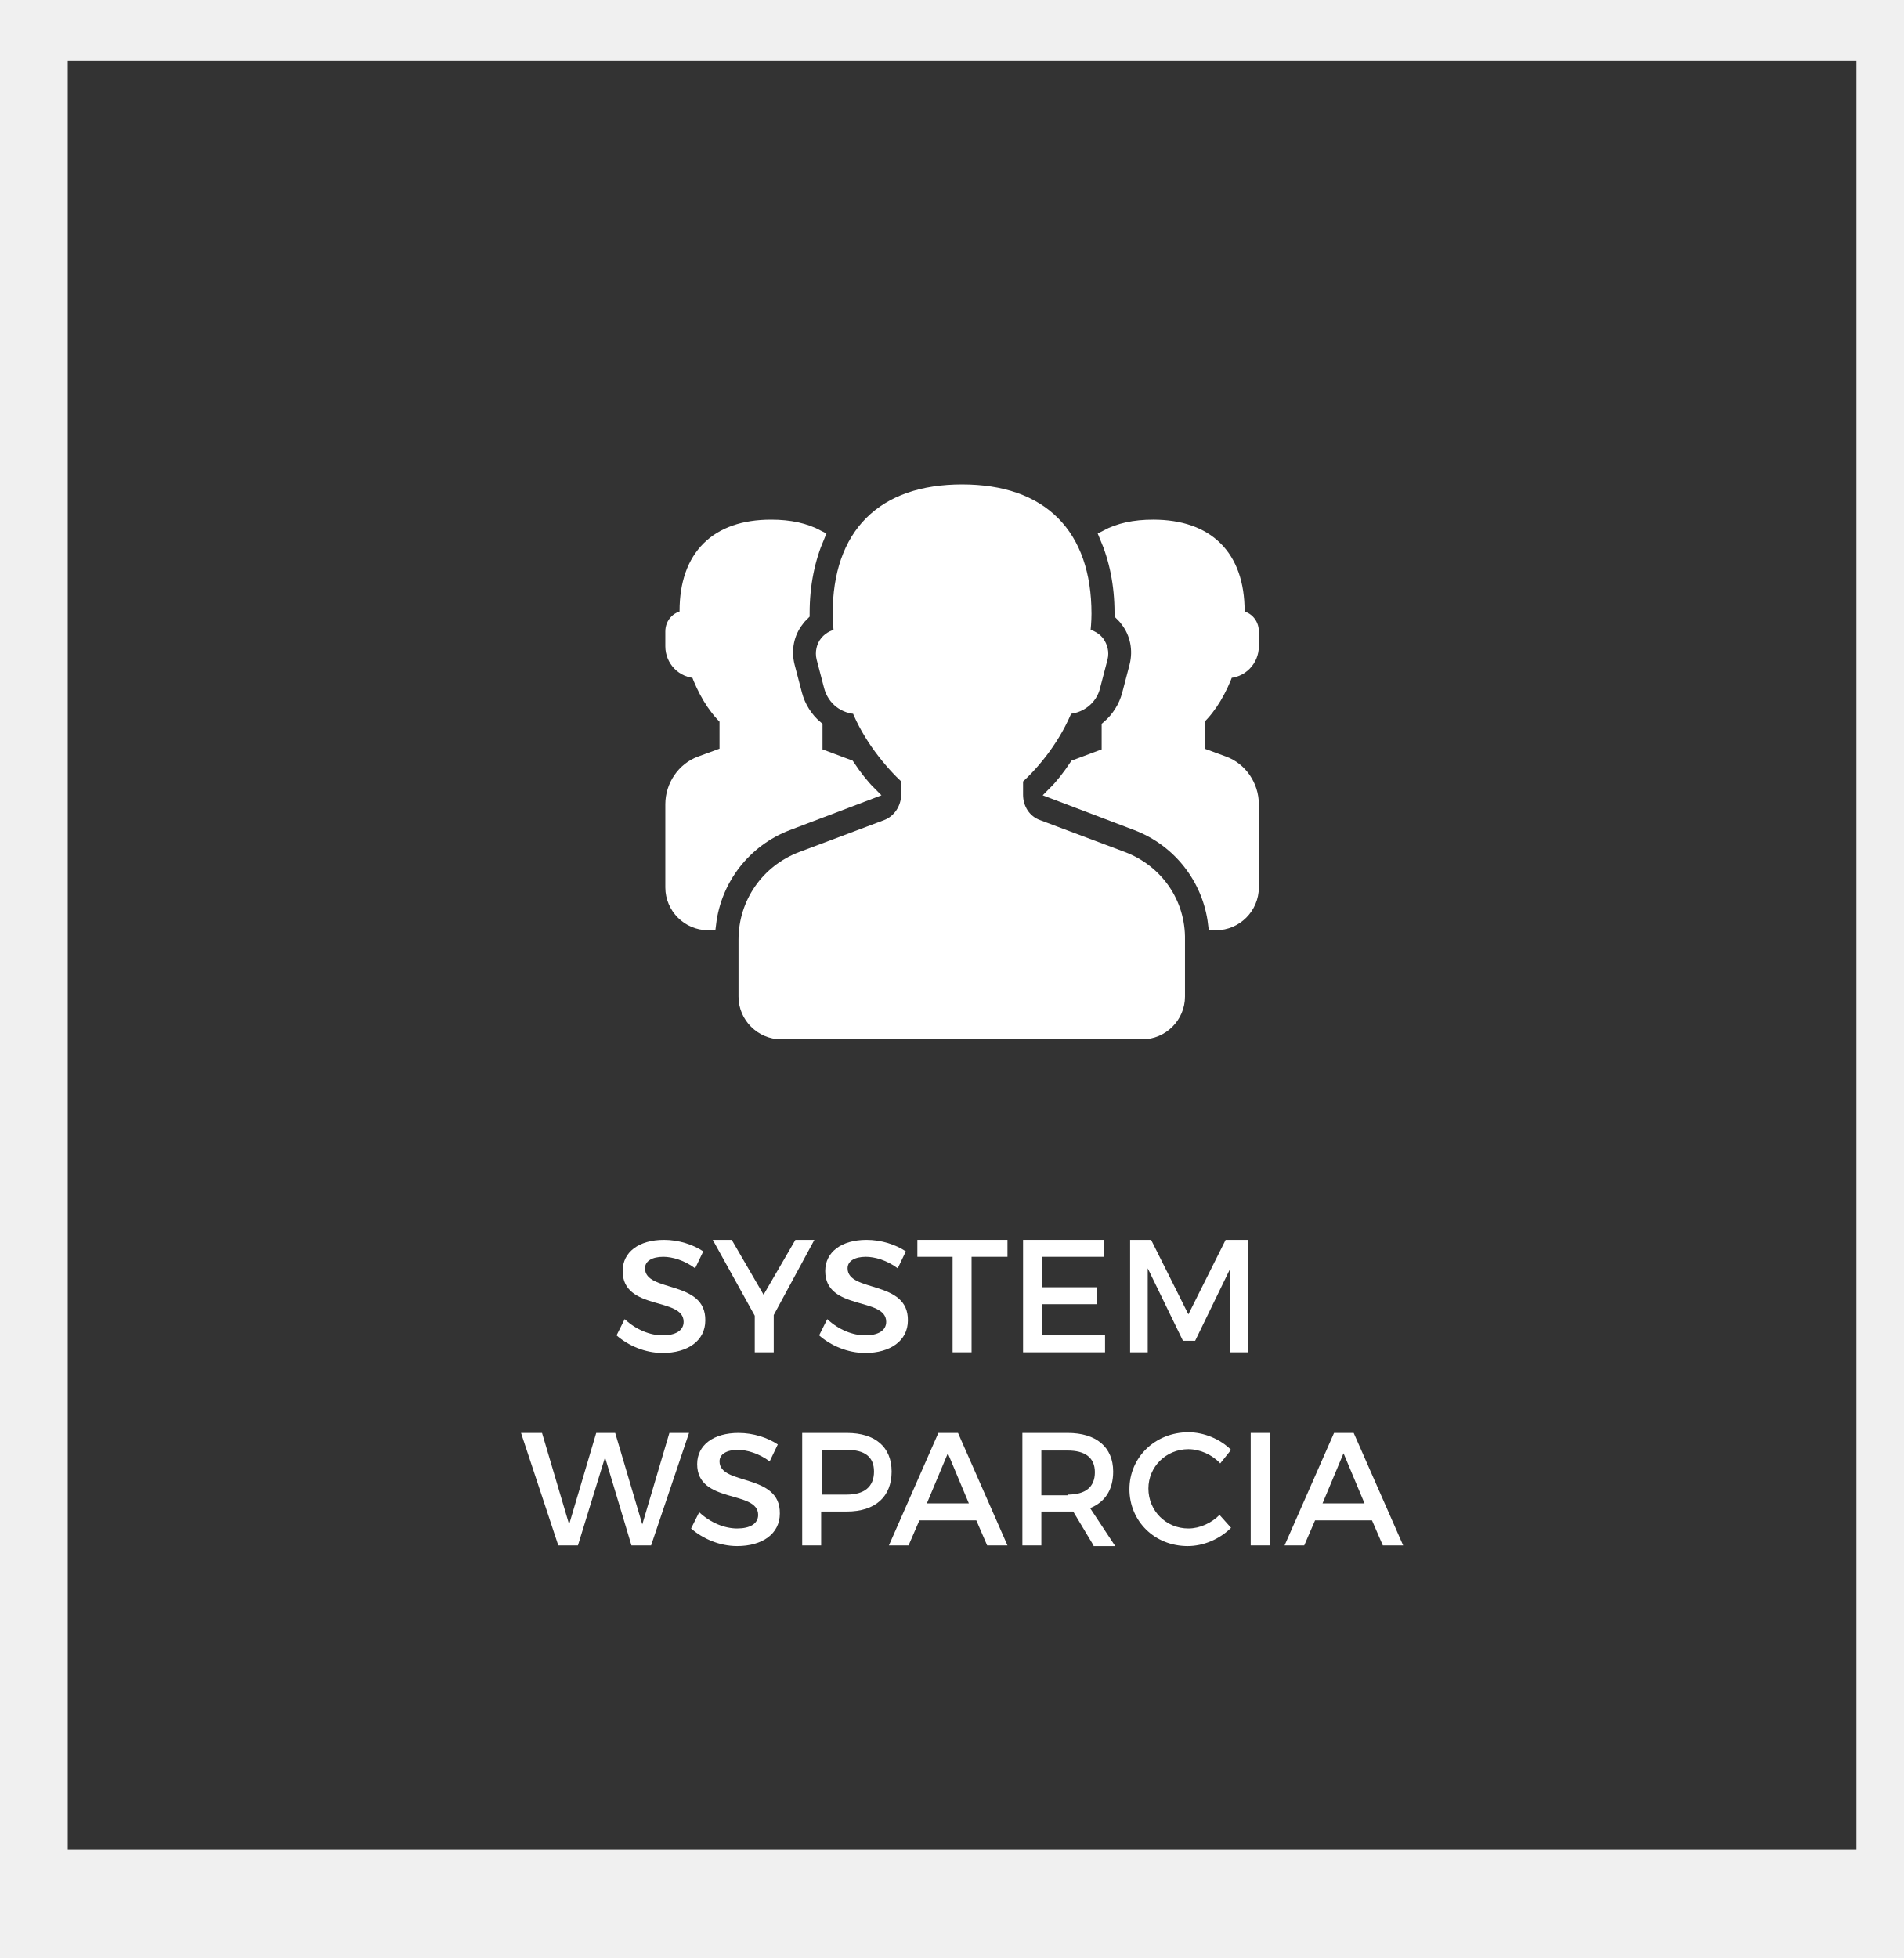
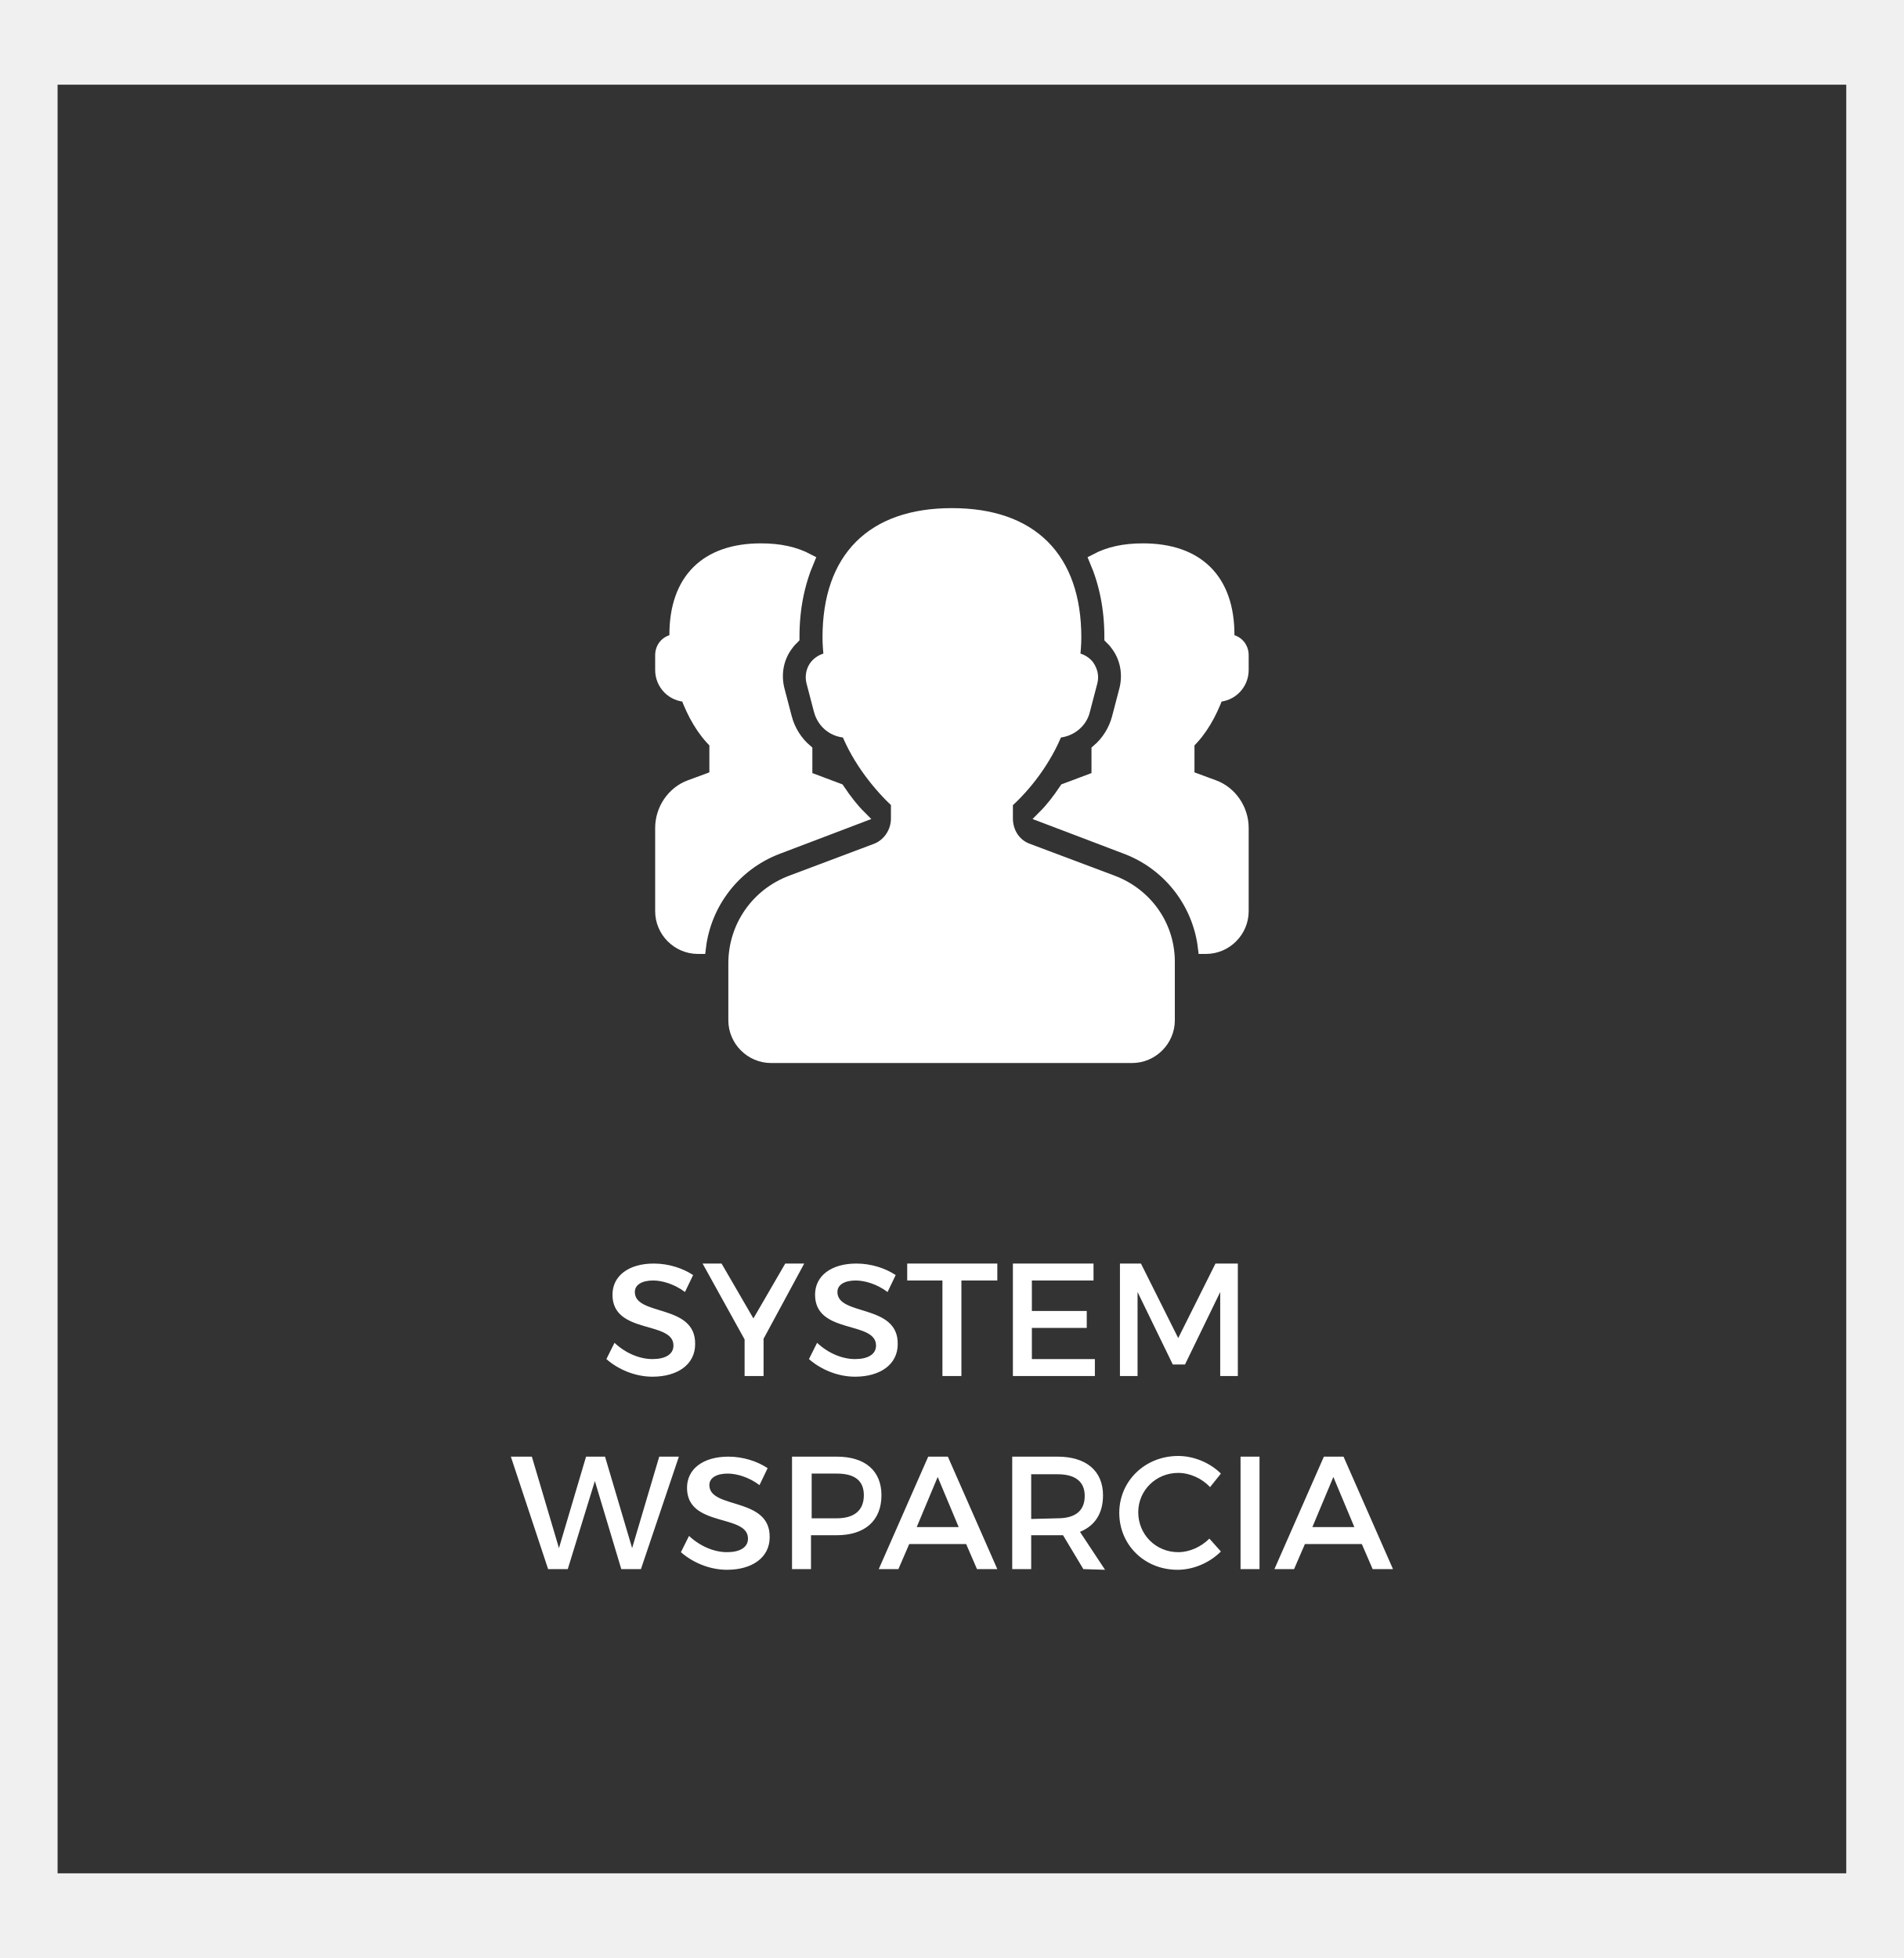
- <svg xmlns="http://www.w3.org/2000/svg" version="1.1" id="Warstwa_1" x="0px" y="0px" viewBox="-1266 803.5 281 289" style="enable-background:new -1266 803.5 281 289;" xml:space="preserve">
+ <svg xmlns="http://www.w3.org/2000/svg" version="1.1" id="Warstwa_1" x="0px" y="0px" viewBox="-459 456 281 289" style="enable-background:new -459 456 281 289;" xml:space="preserve">
  <style type="text/css">
	.st0{fill:#333333;}
	.st1{fill:#FFFFFF;}
	.st2{fill:#FFFFFF;stroke:#FFFFFF;stroke-width:2;stroke-miterlimit:10;}
</style>
-   <rect id="XMLID_21_" x="-1256" y="812.5" class="st0" width="264" height="264" />
  <g>
-     <path class="st1" d="M-1168.1,989c-1.6,0-2.7,0.6-2.7,1.7c0,3.6,9,1.7,8.9,7.7c0,3-2.6,4.8-6.3,4.8c-2.6,0-5.1-1.1-6.8-2.6l1.2-2.4   c1.7,1.6,3.8,2.4,5.6,2.4c1.9,0,3.1-0.7,3.1-2c0-3.7-9-1.6-9-7.5c0-2.8,2.4-4.6,6.1-4.6c2.2,0,4.3,0.7,5.8,1.7l-1.2,2.5   C-1165,989.5-1166.8,989-1168.1,989z" />
-     <path class="st1" d="M-1151.8,997.6v5.5h-2.8v-5.4l-6.2-11.2h2.8l4.7,8.1l4.7-8.1h2.8L-1151.8,997.6z" />
-     <path class="st1" d="M-1138.2,989c-1.6,0-2.7,0.6-2.7,1.7c0,3.6,9,1.7,8.9,7.7c0,3-2.6,4.8-6.3,4.8c-2.6,0-5.1-1.1-6.8-2.6l1.2-2.4   c1.7,1.6,3.8,2.4,5.6,2.4c1.9,0,3.1-0.7,3.1-2c0-3.7-9-1.6-9-7.5c0-2.8,2.4-4.6,6.1-4.6c2.2,0,4.3,0.7,5.8,1.7l-1.2,2.5   C-1135.1,989.5-1136.9,989-1138.2,989z" />
-     <path class="st1" d="M-1117.3,986.5v2.5h-5.3v14.1h-2.8V989h-5.2v-2.5H-1117.3z" />
-     <path class="st1" d="M-1103.1,986.5v2.5h-9.1v4.5h8.1v2.5h-8.1v4.6h9.3v2.5h-12.1v-16.6H-1103.1z" />
-     <path class="st1" d="M-1096.1,986.5l5.5,11l5.5-11h3.3v16.6h-2.6l0-12.4l-5.2,10.7h-1.8l-5.2-10.7v12.4h-2.6v-16.6H-1096.1z" />
-     <path class="st1" d="M-1186,1015l4,13.5l4-13.5h2.8l4,13.5l4-13.5h2.9l-5.6,16.6h-2.9l-3.9-13l-4,13h-2.9l-5.5-16.6H-1186z" />
-     <path class="st1" d="M-1157.1,1017.5c-1.6,0-2.7,0.6-2.7,1.7c0,3.6,9,1.7,8.9,7.7c0,3-2.6,4.8-6.3,4.8c-2.6,0-5.1-1.1-6.8-2.6   l1.2-2.4c1.7,1.6,3.8,2.4,5.6,2.4c1.9,0,3.1-0.7,3.1-2c0-3.7-9-1.6-9-7.5c0-2.8,2.4-4.6,6.1-4.6c2.2,0,4.3,0.7,5.8,1.7l-1.2,2.5   C-1154,1018-1155.8,1017.5-1157.1,1017.5z" />
-     <path class="st1" d="M-1134.4,1020.7c0,3.7-2.4,5.9-6.6,5.9h-3.8v5h-2.8V1015h6.6C-1136.8,1015-1134.4,1017.1-1134.4,1020.7z    M-1137,1020.7c0-2.2-1.4-3.2-4-3.2h-3.7v6.6h3.7C-1138.5,1024.1-1137,1023-1137,1020.7z" />
-     <path class="st1" d="M-1121.9,1027.9h-8.4l-1.6,3.7h-2.9l7.3-16.6h2.9l7.3,16.6h-3L-1121.9,1027.9z M-1123,1025.4l-3.1-7.4   l-3.1,7.4H-1123z" />
-     <path class="st1" d="M-1104.6,1031.6l-3-5c-0.2,0-0.5,0-0.8,0h-3.9v5h-2.8V1015h6.7c4.2,0,6.7,2.1,6.7,5.7c0,2.7-1.2,4.5-3.4,5.4   l3.7,5.6H-1104.6z M-1108.4,1024.1c2.6,0,4-1.1,4-3.3c0-2.2-1.5-3.2-4-3.2h-3.9v6.6H-1108.4z" />
-     <path class="st1" d="M-1090.6,1017.4c-3.3,0-5.9,2.6-5.9,5.8c0,3.3,2.6,5.9,5.9,5.9c1.7,0,3.4-0.8,4.6-2l1.7,1.9   c-1.7,1.7-4.1,2.7-6.4,2.7c-4.9,0-8.6-3.7-8.6-8.4c0-4.7,3.8-8.4,8.7-8.4c2.3,0,4.7,1,6.3,2.6l-1.6,2   C-1087.1,1018.2-1088.9,1017.4-1090.6,1017.4z" />
-     <path class="st1" d="M-1078.6,1015v16.6h-2.8V1015H-1078.6z" />
-     <path class="st1" d="M-1063.5,1027.9h-8.4l-1.6,3.7h-2.9l7.3-16.6h2.9l7.3,16.6h-3L-1063.5,1027.9z M-1064.6,1025.4l-3.1-7.4   l-3.1,7.4H-1064.6z" />
-   </g>
-   <g id="XMLID_303_">
-     <path id="XMLID_297_" class="st2" d="M-1100.3,930.2l-12.5-4.7c-2-0.7-3.2-2.6-3.2-4.7v-2.4c2.7-2.4,5.7-6.2,7.4-10.5   c1.9,0,3.6-1.3,4-3.1l1.1-4.2c0.2-0.8,0-1.6-0.5-2.3c-0.5-0.6-1.3-1-2.1-1c0.1-1.1,0.2-2.2,0.2-3.2c0-11.7-6.4-18.1-18.1-18.1   s-18.1,6.4-18.1,18.1c0,1,0.1,2.1,0.2,3.2c-0.8,0-1.6,0.4-2.1,1c-0.5,0.6-0.7,1.5-0.5,2.3l1.1,4.2c0.5,1.9,2.1,3.1,4,3.1   c1.7,4.3,4.8,8.1,7.4,10.5v2.4c0,2.1-1.3,4-3.2,4.7l-12.5,4.7c-5,1.9-8.3,6.6-8.3,12v8.4c0,2.9,2.4,5.3,5.3,5.3h53.3   c2.9,0,5.3-2.4,5.3-5.3v-8.4C-1092,936.8-1095.3,932.1-1100.3,930.2z" />
-     <path id="XMLID_249_" class="st2" d="M-1140.8,916.6l-4.8-1.8v-4c-1.4-1.2-2.5-2.9-3-4.8l-1.1-4.2c-0.6-2.4-0.1-4.9,1.4-6.8   c0.2-0.3,0.5-0.6,0.8-0.9c0,0,0-0.1,0-0.1c0-4.3,0.8-8,2.2-11.3c-1.9-1-4.1-1.5-6.9-1.5c-8,0-12.5,4.4-12.5,12.5c0,0.3,0,0.6,0,0.9   c-1.2,0-2.1,0.9-2.1,2.1v2.2c0,2,1.6,3.7,3.7,3.7c1,2.7,2.4,5.2,4.3,7v5.1l-3.8,1.4c-2.5,0.9-4.2,3.4-4.2,6.1v12.3   c0,2.9,2.4,5.3,5.3,5.3h0.2c0.8-6.6,5.2-12.3,11.5-14.7l12.1-4.6C-1138.7,919.5-1139.8,918.1-1140.8,916.6z" />
-     <path id="XMLID_19_" class="st2" d="M-1107.2,916.6l4.8-1.8v-4c1.4-1.2,2.5-2.9,3-4.8l1.1-4.2c0.6-2.4,0.1-4.9-1.4-6.8   c-0.2-0.3-0.5-0.6-0.8-0.9c0,0,0-0.1,0-0.1c0-4.3-0.8-8-2.2-11.3c1.9-1,4.1-1.5,6.9-1.5c8,0,12.5,4.4,12.5,12.5c0,0.3,0,0.6,0,0.9   c1.2,0,2.1,0.9,2.1,2.1v2.2c0,2-1.6,3.7-3.7,3.7c-1,2.7-2.4,5.2-4.3,7v5.1l3.8,1.4c2.5,0.9,4.2,3.4,4.2,6.1v12.3   c0,2.9-2.4,5.3-5.3,5.3h-0.2c-0.8-6.6-5.2-12.3-11.5-14.7l-12.1-4.6C-1109.3,919.5-1108.2,918.1-1107.2,916.6z" />
+     <rect id="XMLID_21_" x="-450.5" y="468.5" class="st0" width="264" height="264" />
+     <g>
+       <path class="st1" d="M-362.6,645c-1.6,0-2.7,0.6-2.7,1.7c0,3.6,9,1.7,8.9,7.7c0,3-2.6,4.8-6.3,4.8c-2.6,0-5.1-1.1-6.8-2.6l1.2-2.4    c1.7,1.6,3.8,2.4,5.6,2.4c1.9,0,3.1-0.7,3.1-2c0-3.7-9-1.6-9-7.5c0-2.8,2.4-4.6,6.1-4.6c2.2,0,4.3,0.7,5.8,1.7l-1.2,2.5    C-359.5,645.5-361.3,645-362.6,645z" />
+       <path class="st1" d="M-346.3,653.6v5.5h-2.8v-5.4l-6.2-11.2h2.8l4.7,8.1l4.7-8.1h2.8L-346.3,653.6z" />
+       <path class="st1" d="M-332.7,645c-1.6,0-2.7,0.6-2.7,1.7c0,3.6,9,1.7,8.9,7.7c0,3-2.6,4.8-6.3,4.8c-2.6,0-5.1-1.1-6.8-2.6l1.2-2.4    c1.7,1.6,3.8,2.4,5.6,2.4c1.9,0,3.1-0.7,3.1-2c0-3.7-9-1.6-9-7.5c0-2.8,2.4-4.6,6.1-4.6c2.2,0,4.3,0.7,5.8,1.7l-1.2,2.5    C-329.6,645.5-331.4,645-332.7,645z" />
+       <path class="st1" d="M-311.8,642.5v2.5h-5.3v14.1h-2.8V645h-5.2v-2.5H-311.8z" />
+       <path class="st1" d="M-297.6,642.5v2.5h-9.1v4.5h8.1v2.5h-8.1v4.6h9.3v2.5h-12.1v-16.6H-297.6z" />
+       <path class="st1" d="M-290.6,642.5l5.5,11l5.5-11h3.3v16.6h-2.6v-12.4l-5.2,10.7h-1.8l-5.2-10.7v12.4h-2.6v-16.6H-290.6z" />
+       <path class="st1" d="M-380.5,671l4,13.5l4-13.5h2.8l4,13.5l4-13.5h2.9l-5.6,16.6h-2.9l-3.9-13l-4,13h-2.9l-5.5-16.6H-380.5z" />
+       <path class="st1" d="M-351.6,673.5c-1.6,0-2.7,0.6-2.7,1.7c0,3.6,9,1.7,8.9,7.7c0,3-2.6,4.8-6.3,4.8c-2.6,0-5.1-1.1-6.8-2.6    l1.2-2.4c1.7,1.6,3.8,2.4,5.6,2.4c1.9,0,3.1-0.7,3.1-2c0-3.7-9-1.6-9-7.5c0-2.8,2.4-4.6,6.1-4.6c2.2,0,4.3,0.7,5.8,1.7l-1.2,2.5    C-348.5,674-350.3,673.5-351.6,673.5z" />
+       <path class="st1" d="M-328.9,676.7c0,3.7-2.4,5.9-6.6,5.9h-3.8v5h-2.8V671h6.6C-331.3,671-328.9,673.1-328.9,676.7z M-331.5,676.7    c0-2.2-1.4-3.2-4-3.2h-3.7v6.6h3.7C-333,680.1-331.5,679-331.5,676.7z" />
+       <path class="st1" d="M-316.4,683.9h-8.4l-1.6,3.7h-2.9l7.3-16.6h2.9l7.3,16.6h-3L-316.4,683.9z M-317.5,681.4l-3.1-7.4l-3.1,7.4    H-317.5z" />
+       <path class="st1" d="M-299.1,687.6l-3-5c-0.2,0-0.5,0-0.8,0h-3.9v5h-2.8V671h6.7c4.2,0,6.7,2.1,6.7,5.7c0,2.7-1.2,4.5-3.4,5.4    l3.7,5.6L-299.1,687.6L-299.1,687.6z M-302.9,680.1c2.6,0,4-1.1,4-3.3s-1.5-3.2-4-3.2h-3.9v6.6L-302.9,680.1L-302.9,680.1z" />
+       <path class="st1" d="M-285.1,673.4c-3.3,0-5.9,2.6-5.9,5.8c0,3.3,2.6,5.9,5.9,5.9c1.7,0,3.4-0.8,4.6-2l1.7,1.9    c-1.7,1.7-4.1,2.7-6.4,2.7c-4.9,0-8.6-3.7-8.6-8.4c0-4.7,3.8-8.4,8.7-8.4c2.3,0,4.7,1,6.3,2.6l-1.6,2    C-281.6,674.2-283.4,673.4-285.1,673.4z" />
+       <path class="st1" d="M-273.1,671v16.6h-2.8V671H-273.1z" />
+       <path class="st1" d="M-258,683.9h-8.4l-1.6,3.7h-2.9l7.3-16.6h2.9l7.3,16.6h-3L-258,683.9z M-259.1,681.4l-3.1-7.4l-3.1,7.4    H-259.1z" />
+     </g>
+     <g id="XMLID_303_">
+       <path id="XMLID_297_" class="st2" d="M-294.8,586.2l-12.5-4.7c-2-0.7-3.2-2.6-3.2-4.7v-2.4c2.7-2.4,5.7-6.2,7.4-10.5    c1.9,0,3.6-1.3,4-3.1l1.1-4.2c0.2-0.8,0-1.6-0.5-2.3c-0.5-0.6-1.3-1-2.1-1c0.1-1.1,0.2-2.2,0.2-3.2c0-11.7-6.4-18.1-18.1-18.1    s-18.1,6.4-18.1,18.1c0,1,0.1,2.1,0.2,3.2c-0.8,0-1.6,0.4-2.1,1s-0.7,1.5-0.5,2.3l1.1,4.2c0.5,1.9,2.1,3.1,4,3.1    c1.7,4.3,4.8,8.1,7.4,10.5v2.4c0,2.1-1.3,4-3.2,4.7l-12.5,4.7c-5,1.9-8.3,6.6-8.3,12v8.4c0,2.9,2.4,5.3,5.3,5.3h53.3    c2.9,0,5.3-2.4,5.3-5.3v-8.4C-286.5,592.8-289.8,588.1-294.8,586.2z" />
+       <path id="XMLID_249_" class="st2" d="M-335.3,572.6l-4.8-1.8v-4c-1.4-1.2-2.5-2.9-3-4.8l-1.1-4.2c-0.6-2.4-0.1-4.9,1.4-6.8    c0.2-0.3,0.5-0.6,0.8-0.9V550c0-4.3,0.8-8,2.2-11.3c-1.9-1-4.1-1.5-6.9-1.5c-8,0-12.5,4.4-12.5,12.5c0,0.3,0,0.6,0,0.9    c-1.2,0-2.1,0.9-2.1,2.1v2.2c0,2,1.6,3.7,3.7,3.7c1,2.7,2.4,5.2,4.3,7v5.1l-3.8,1.4c-2.5,0.9-4.2,3.4-4.2,6.1v12.3    c0,2.9,2.4,5.3,5.3,5.3h0.2c0.8-6.6,5.2-12.3,11.5-14.7l12.1-4.6C-333.2,575.5-334.3,574.1-335.3,572.6z" />
+       <path id="XMLID_19_" class="st2" d="M-301.7,572.6l4.8-1.8v-4c1.4-1.2,2.5-2.9,3-4.8l1.1-4.2c0.6-2.4,0.1-4.9-1.4-6.8    c-0.2-0.3-0.5-0.6-0.8-0.9V550c0-4.3-0.8-8-2.2-11.3c1.9-1,4.1-1.5,6.9-1.5c8,0,12.5,4.4,12.5,12.5c0,0.3,0,0.6,0,0.9    c1.2,0,2.1,0.9,2.1,2.1v2.2c0,2-1.6,3.7-3.7,3.7c-1,2.7-2.4,5.2-4.3,7v5.1l3.8,1.4c2.5,0.9,4.2,3.4,4.2,6.1v12.3    c0,2.9-2.4,5.3-5.3,5.3h-0.2c-0.8-6.6-5.2-12.3-11.5-14.7l-12.1-4.6C-303.8,575.5-302.7,574.1-301.7,572.6z" />
+     </g>
  </g>
</svg>
